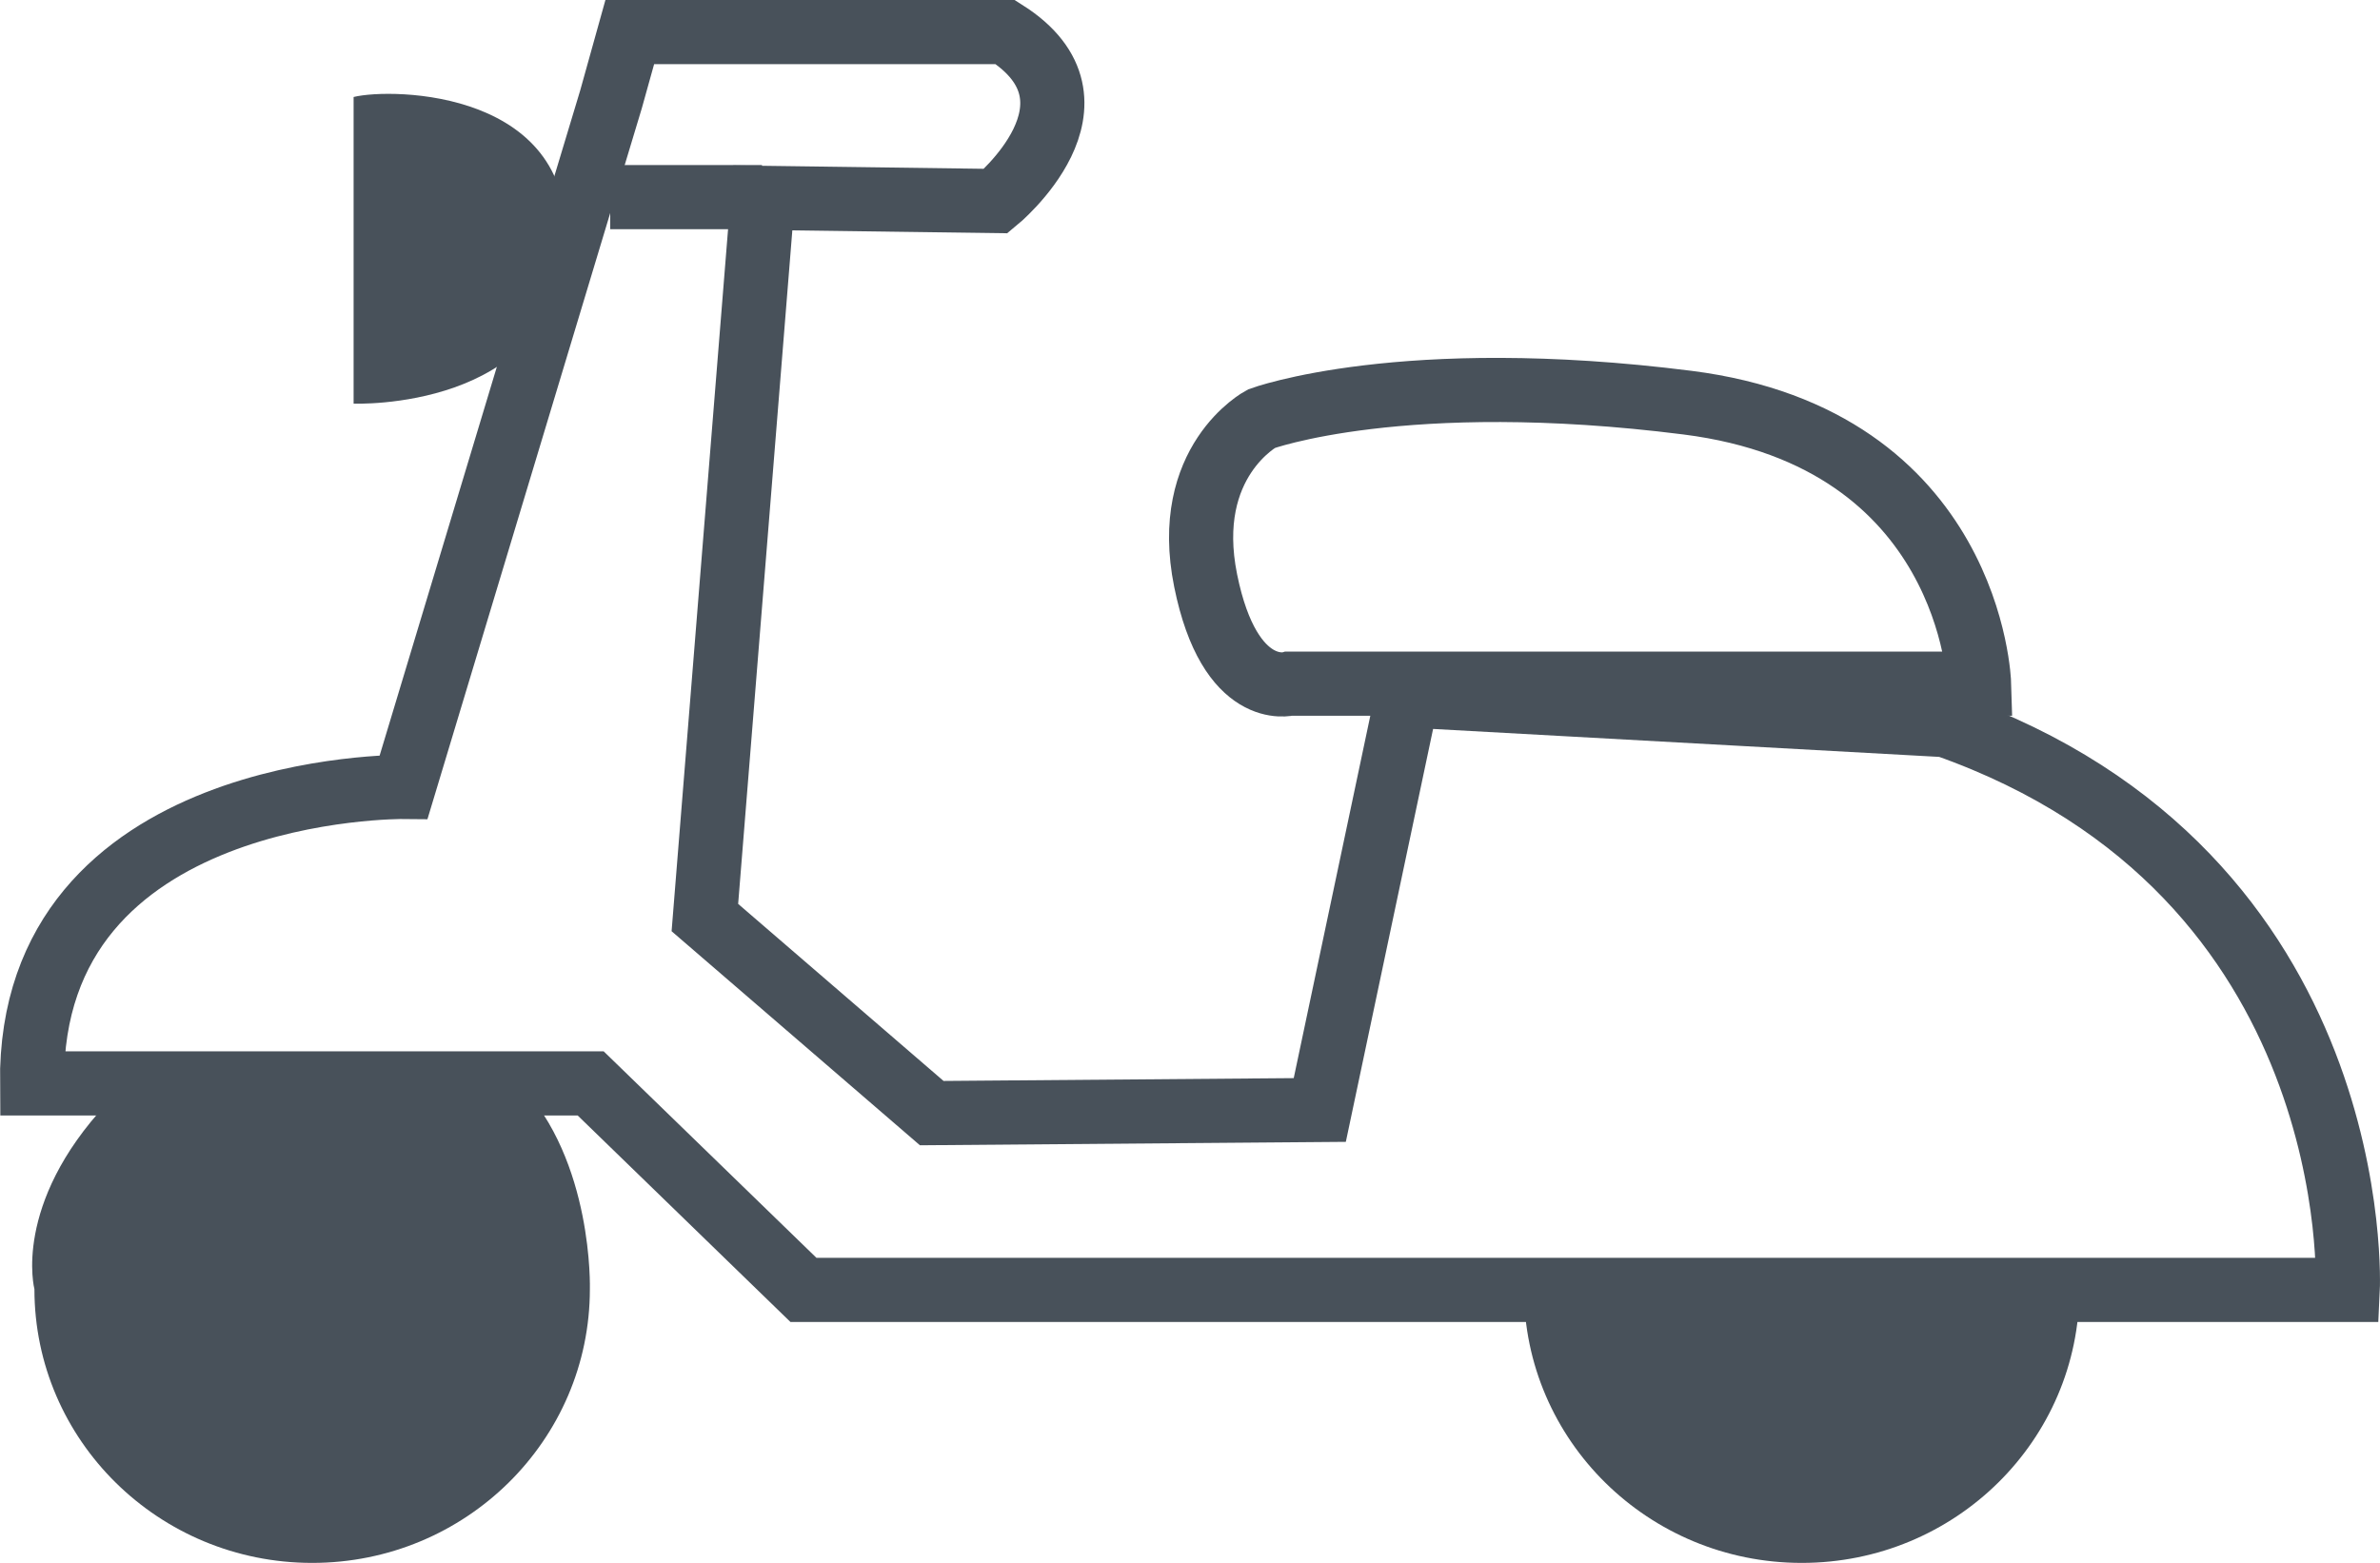
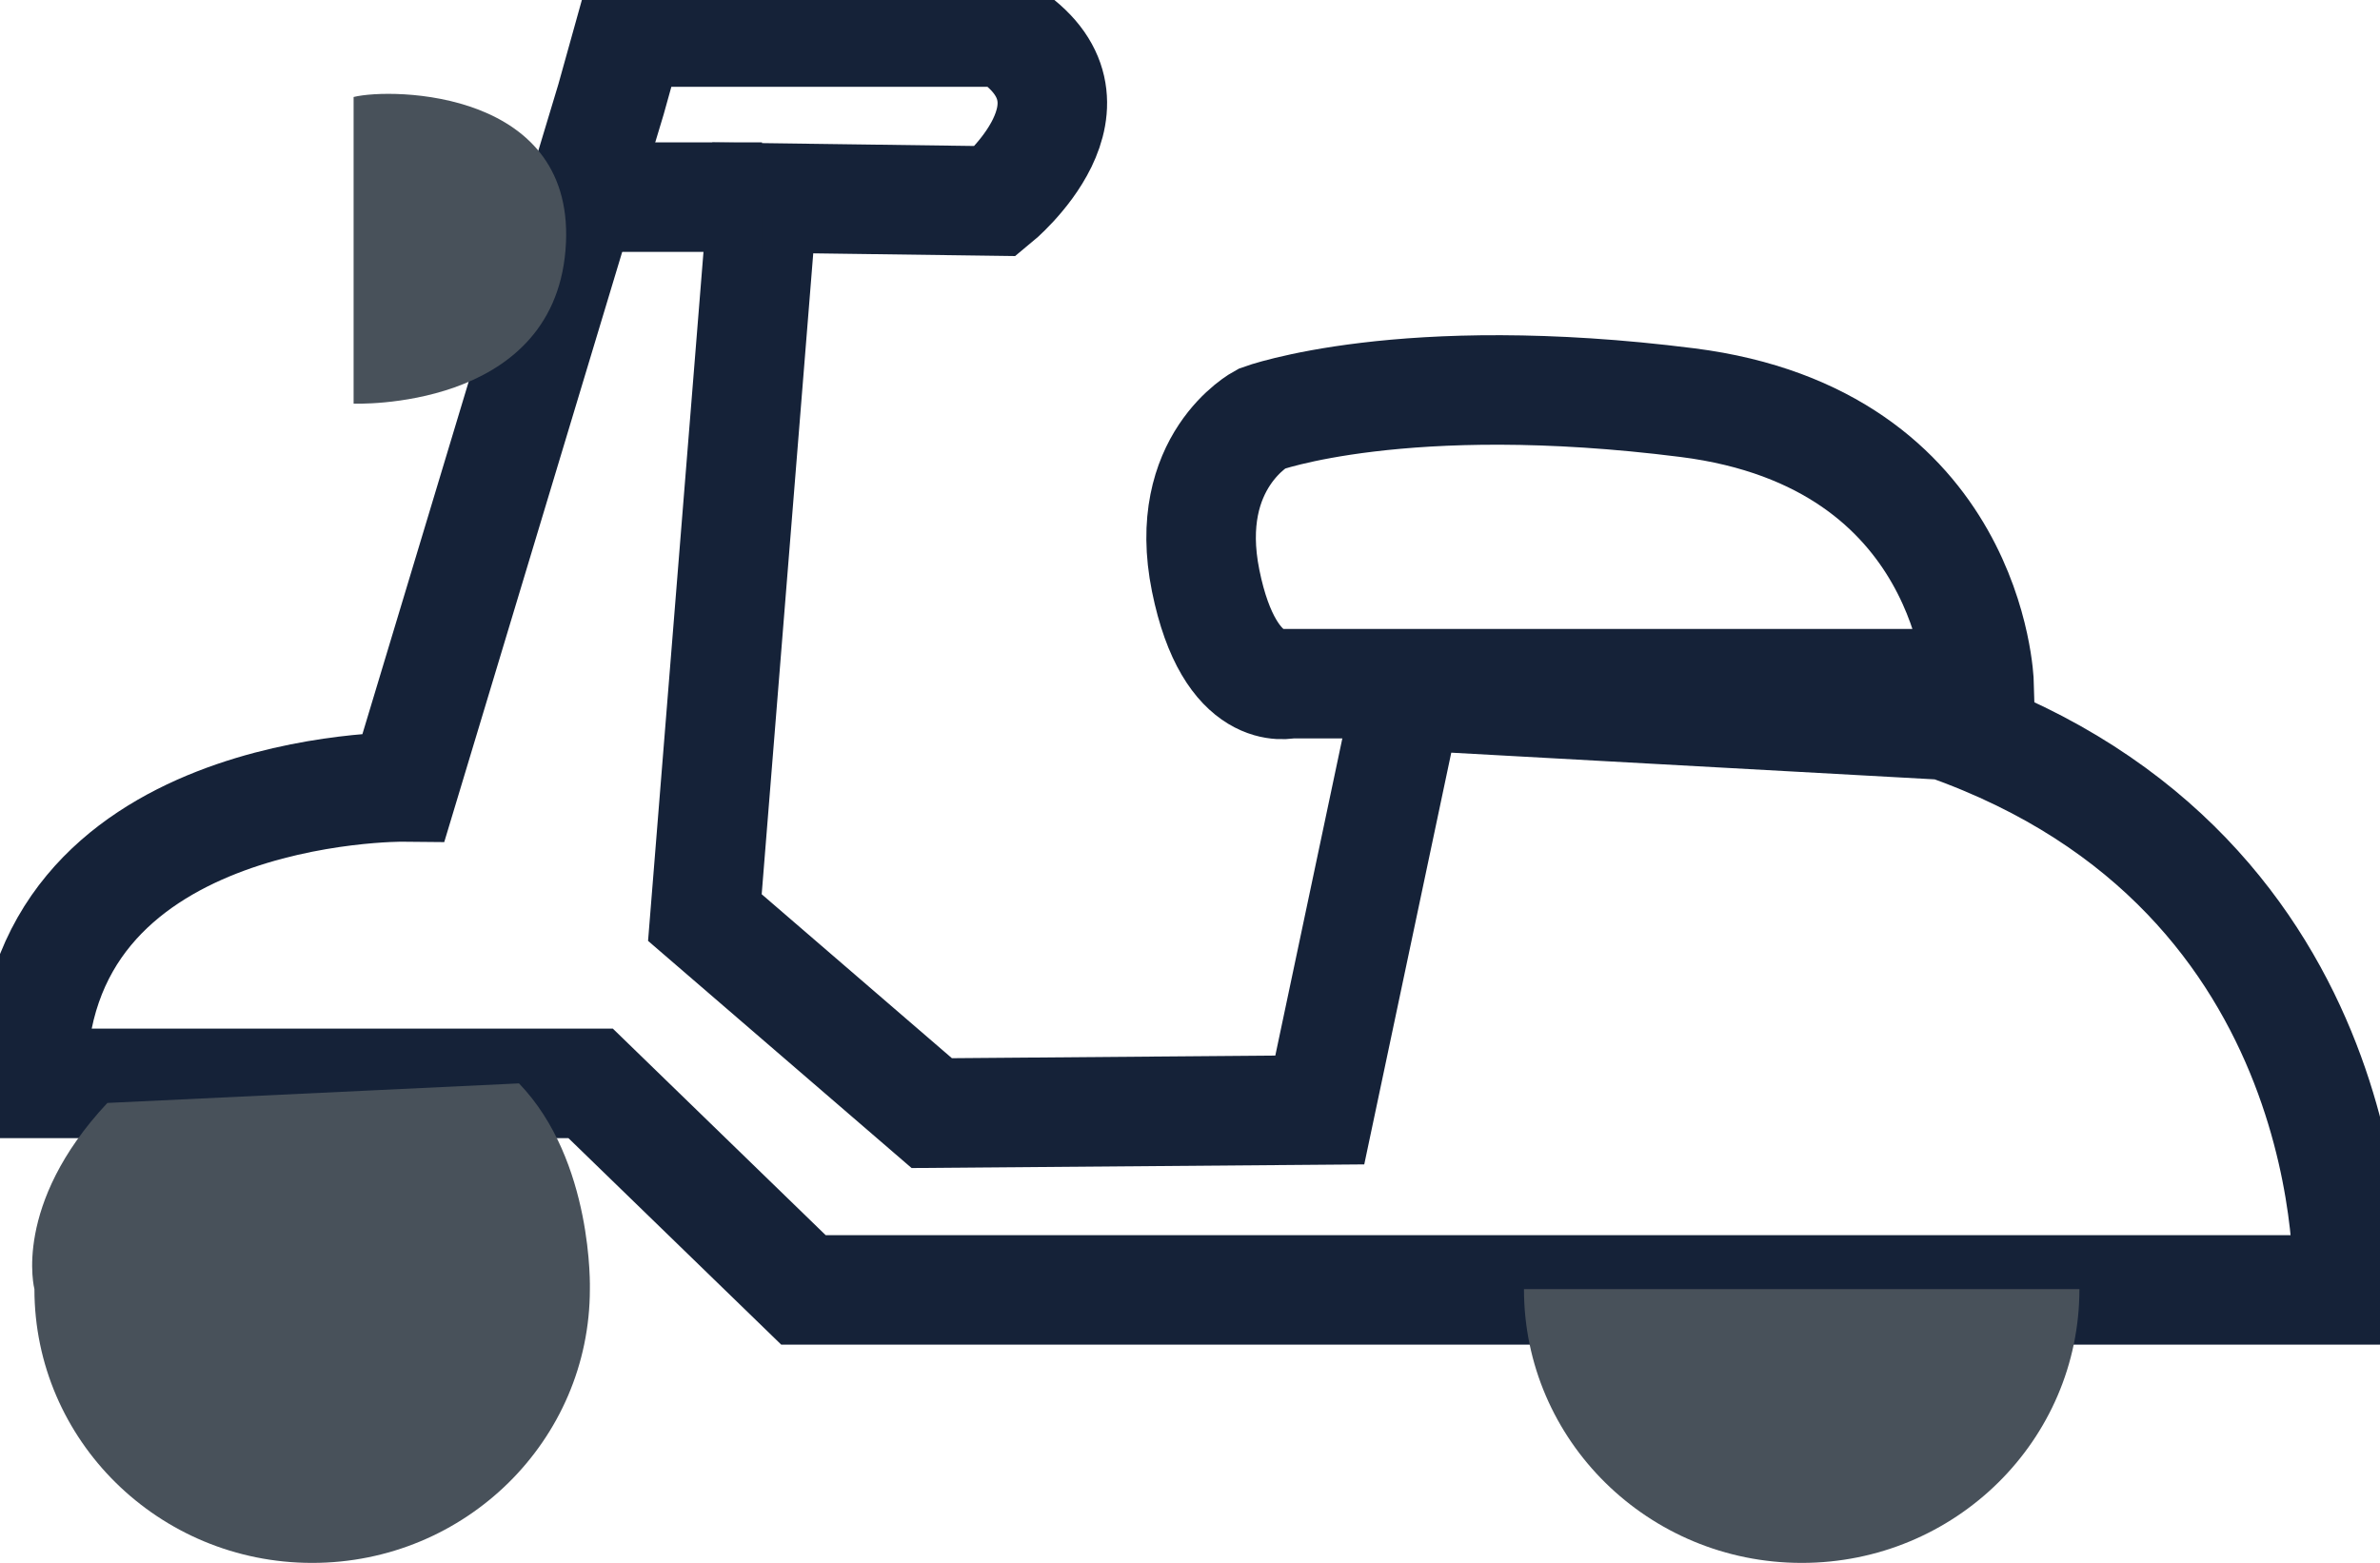
<svg xmlns="http://www.w3.org/2000/svg" viewBox="0 0 1521.11 999">
  <defs>
-     <style>.cls-1{fill:none;stroke:#48515a;stroke-miterlimit:10;stroke-width:41px;}.cls-2{fill:#48515a;}</style>
+     <style>.cls-1{fill:none;stroke:#152238;stroke-miterlimit:10;stroke-width:70px;}.cls-2{fill:#48515a;}</style>
  </defs>
  <g id="Layer_2" data-name="Layer 2">
    <g id="Layer_1-2" data-name="Layer 1">
      <path class="cls-1" d="M390.51,63.5,258,503s-239.5-2.5-237.5,189.5h357l136,132h987s13-266-257-361l-344-19-56,265-248,2-145-125,37-460,149,2s77-63,6-108h-240Z" />
      <line class="cls-1" x1="487.01" y1="126" x2="390.01" y2="126" />
      <path class="cls-2" d="M68.62,705C7.75,770,22,824,22,824c0,96.65,79.48,175,177.53,175S377,920.65,377,824c0,0,2.4-82-45.3-131.5" />
      <path class="cls-2" d="M974,824c0,96.65,79.48,175,177.53,175S1329,920.65,1329,824" />
      <path class="cls-2" d="M226,62V258s126.82,5,135.41-98S250,56,226,62Z" />
      <path class="cls-1" d="M806.21,267.62s-51.1,27.18-35.65,103.52S824,437,824,437h440.88s-4.59-156.62-186.41-179.63S806.21,267.62,806.21,267.62Z" />
    </g>
  </g>
</svg>
